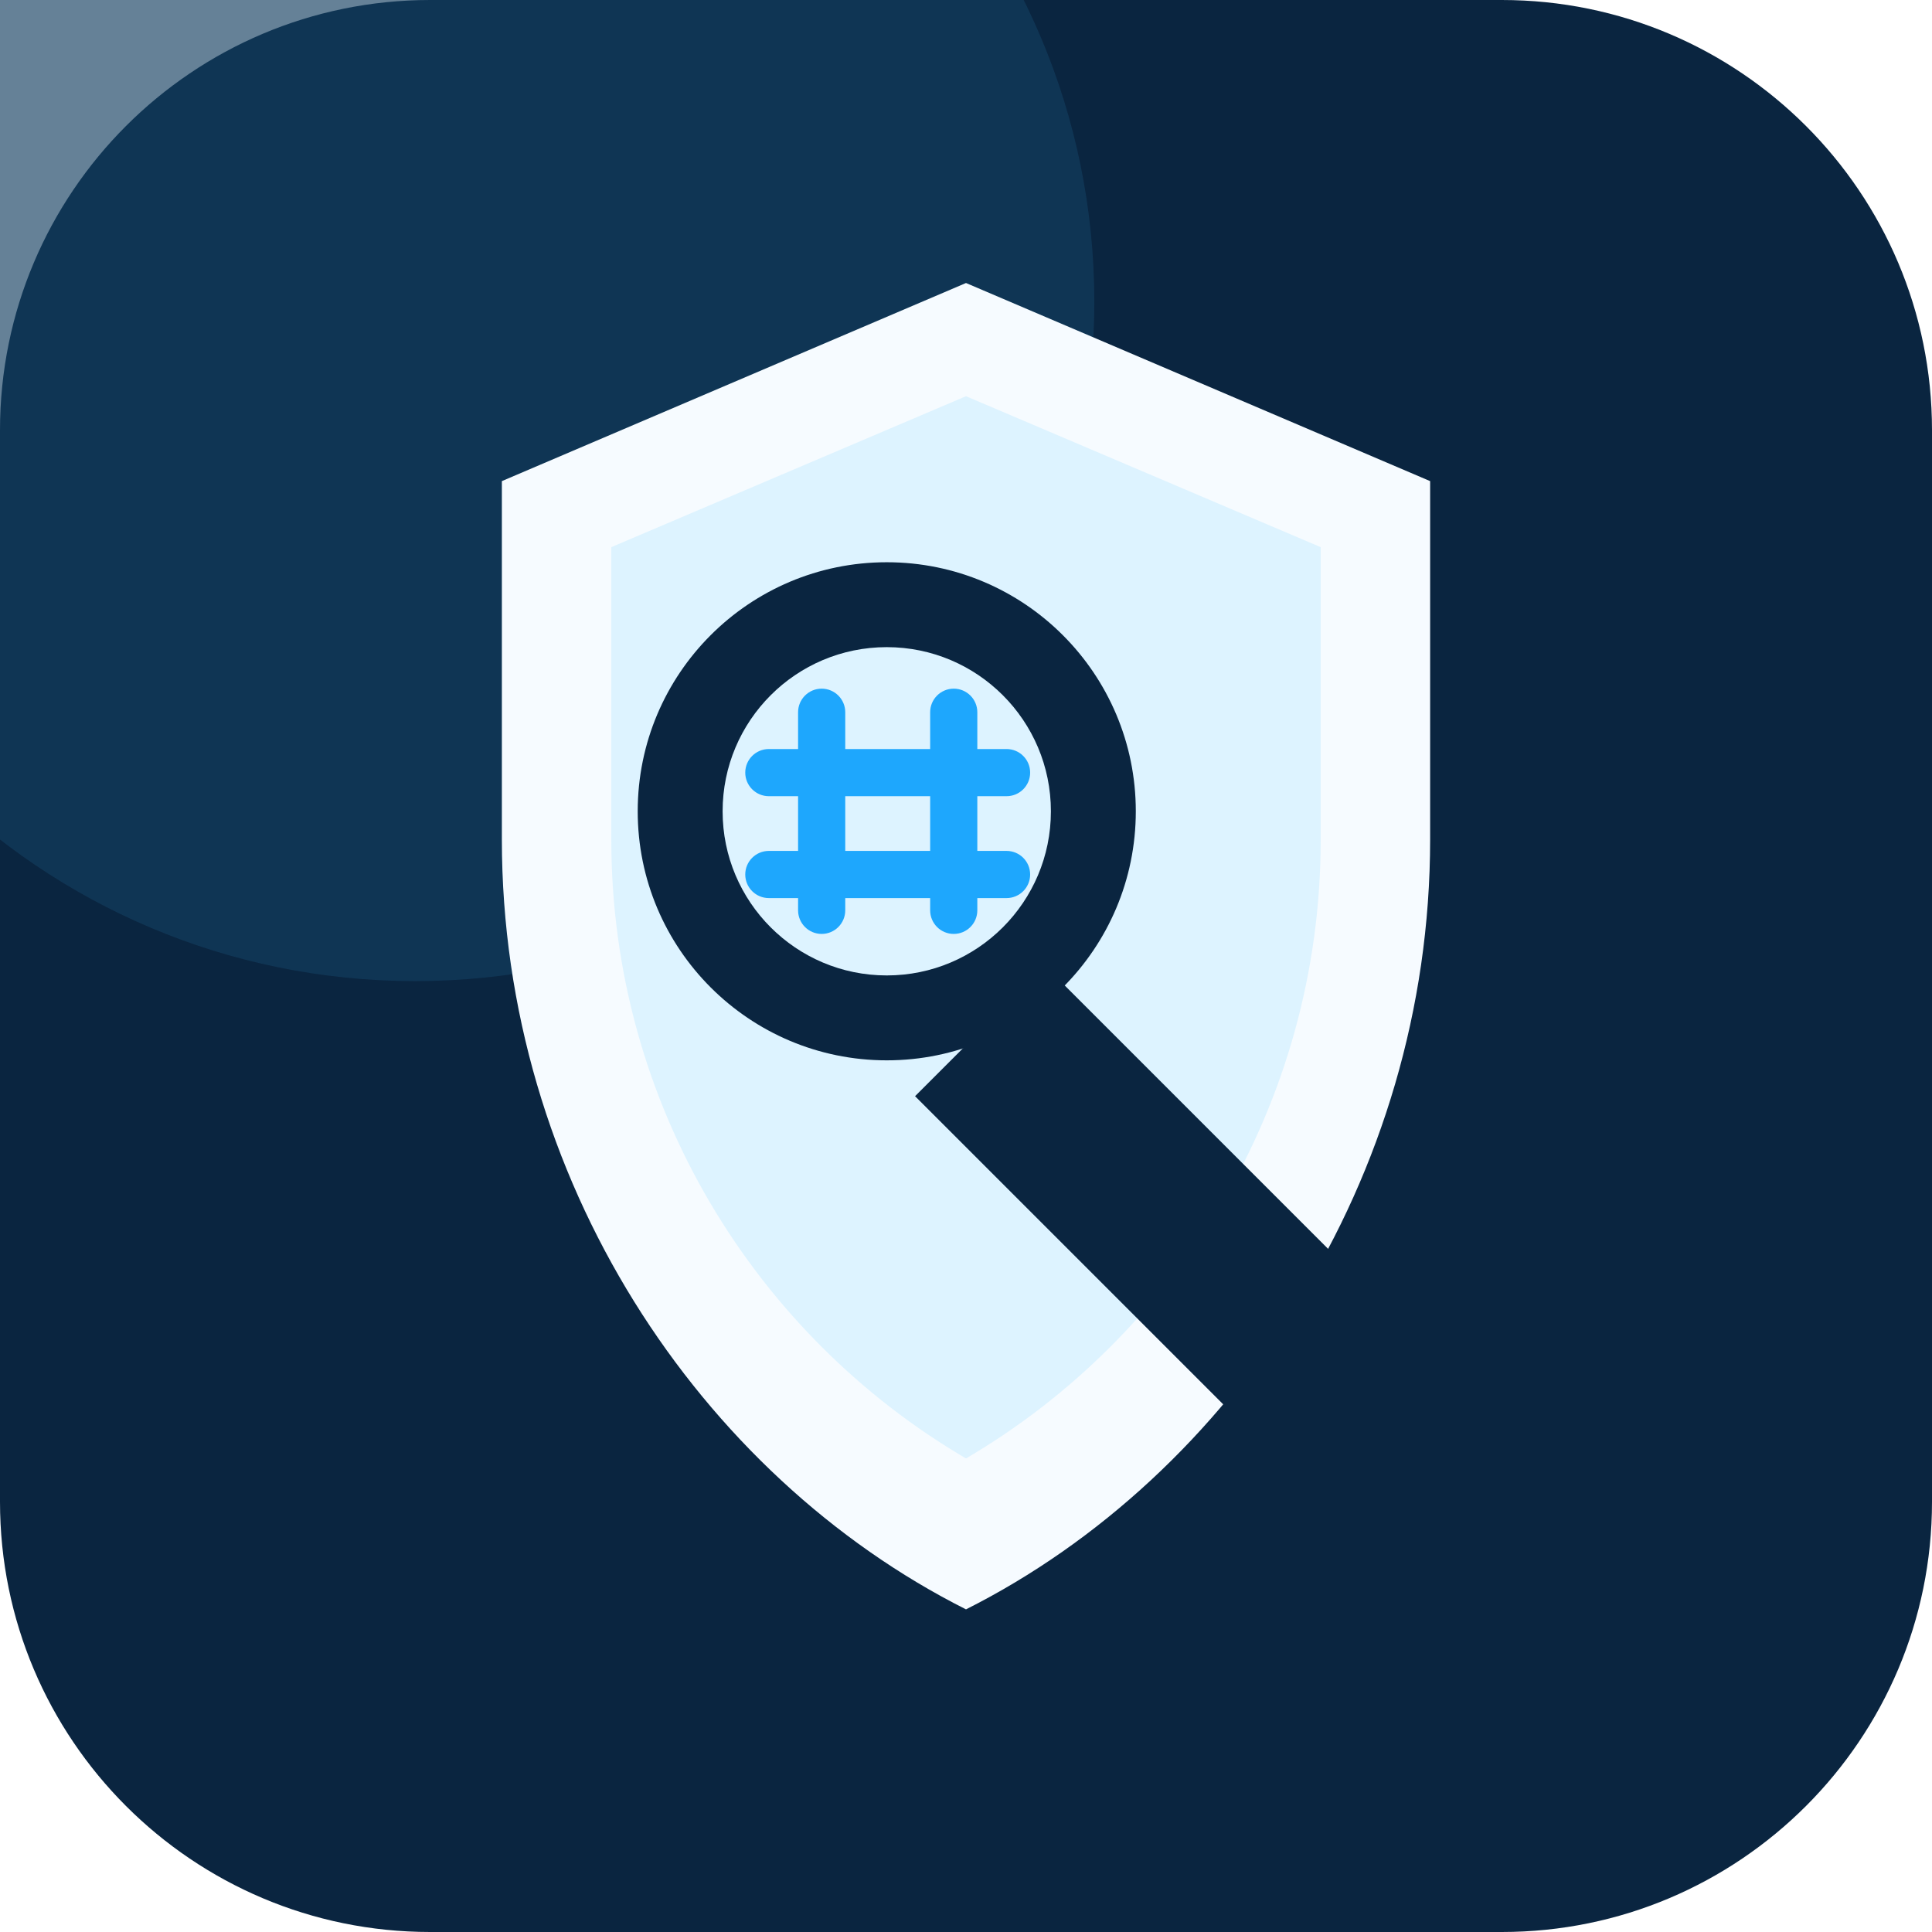
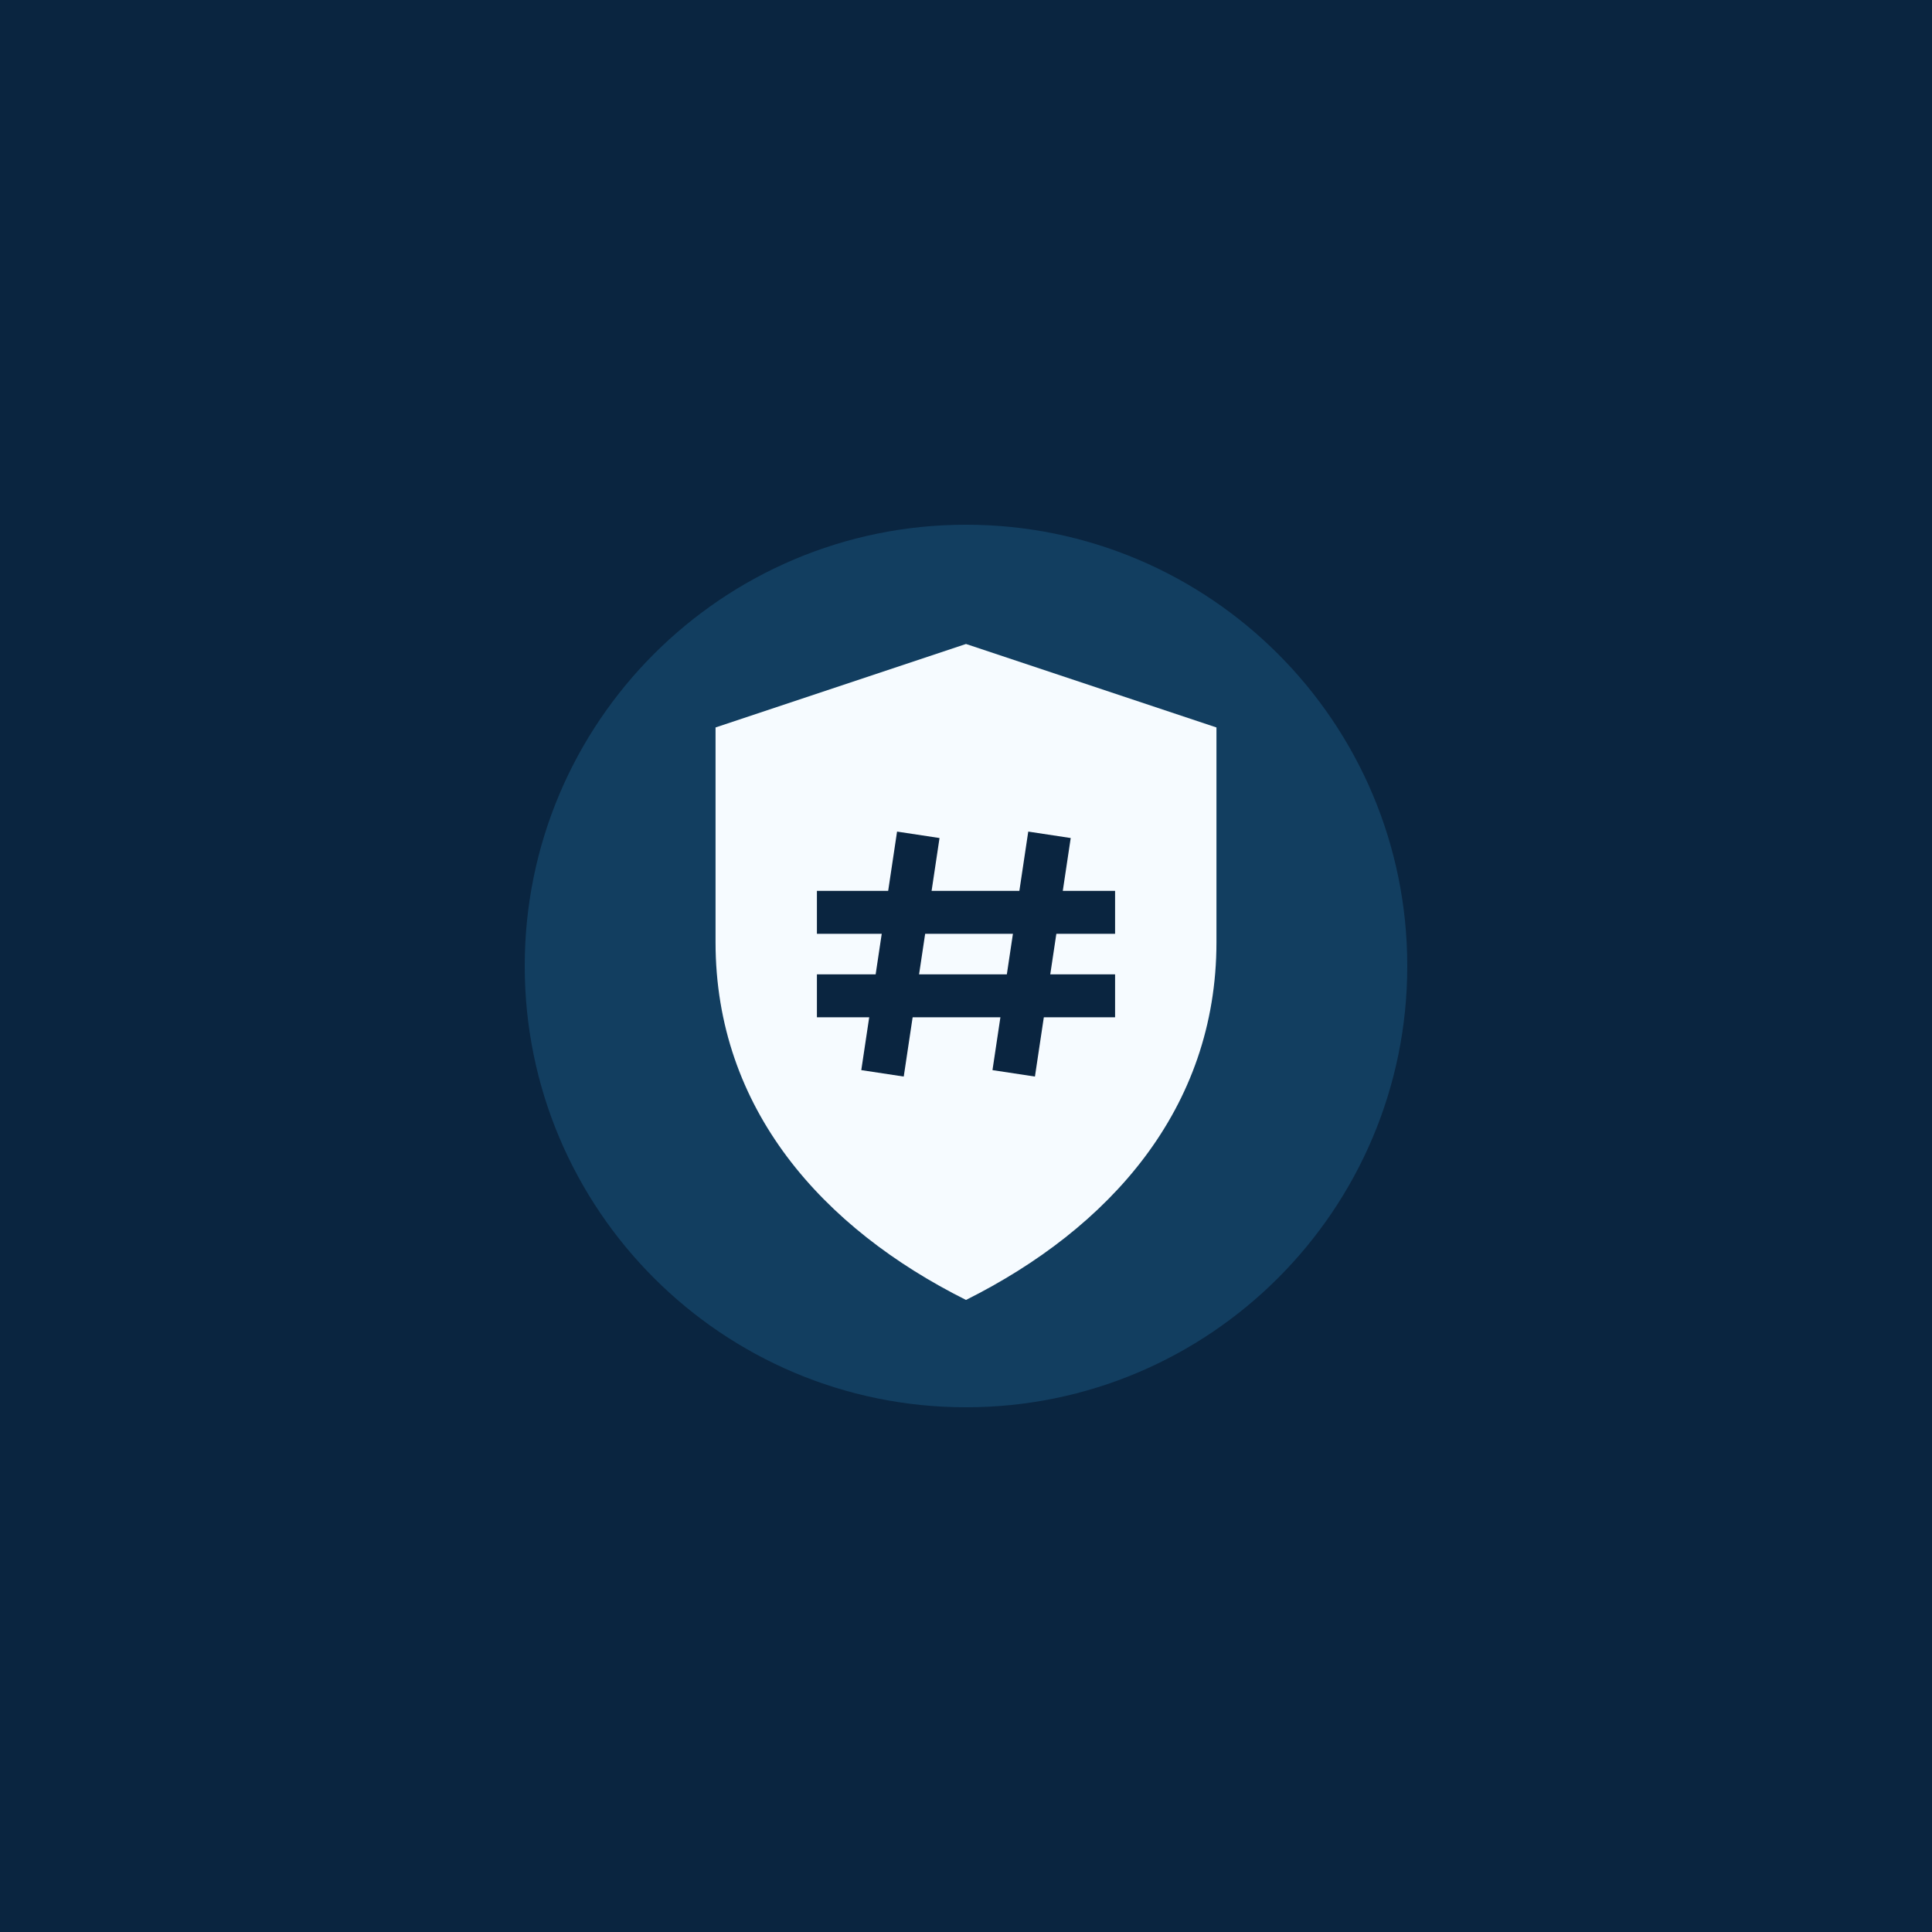
- <svg xmlns="http://www.w3.org/2000/svg" width="1024" height="1024" viewBox="0 0 1024 1024">
-   <rect width="1024" height="1024" rx="228" fill="#0A2540" />
-   <circle cx="220" cy="160" r="360" fill="#123E60" opacity="0.65" />
-   <path d="M512 150 758 255v190c0 180-105 337-246 408-141-71-246-228-246-408V255z" fill="#F6FBFF" />
-   <path d="M512 210 700 290v155c0 141-77 263-188 328-111-65-188-187-188-328V290z" fill="#DDF3FF" />
-   <circle cx="470" cy="430" r="132" fill="#0A2540" />
-   <circle cx="470" cy="430" r="87" fill="#DDF3FF" />
-   <path d="M554 512 724 682c16 16 16 38 0 54l-15 15c-16 16-38 16-54 0L485 581z" fill="#0A2540" />
-   <rect x="423" y="365" width="25" height="130" rx="12.5" fill="#1EA7FD" />
-   <rect x="493" y="365" width="25" height="130" rx="12.5" fill="#1EA7FD" />
-   <rect x="395" y="397" width="151" height="25" rx="12.5" fill="#1EA7FD" />
-   <rect x="395" y="451" width="151" height="25" rx="12.5" fill="#1EA7FD" />
+ <svg xmlns="http://www.w3.org/2000/svg" width="1080" height="1080" viewBox="0 0 108 108">
+   <rect width="108" height="108" fill="#0A2540" />
+   <g transform="translate(54,54) scale(0.6667) translate(-54,-54)">
+     <circle cx="54" cy="54" r="37" fill="#123E60" />
+     <path d="M54 27 L75 34 L75 52 C75 66 66 76 54 82 C42 76 33 66 33 52 L33 34 Z" fill="#F6FBFF" />
+     <path d="M41.5 47.7 L66.5 47.7 L66.5 51.3 L41.5 51.3 Z" fill="#0A2540" />
+     <path d="M41.5 54.7 L66.5 54.7 L66.5 58.3 L41.5 58.3 Z" fill="#0A2540" />
+     <path d="M51.78 43.27 L48.78 63.27 L45.22 62.73 L48.22 42.73 Z" fill="#0A2540" />
+     <path d="M62.78 43.27 L59.78 63.27 L56.22 62.73 L59.22 42.73 Z" fill="#0A2540" />
+   </g>
</svg>
